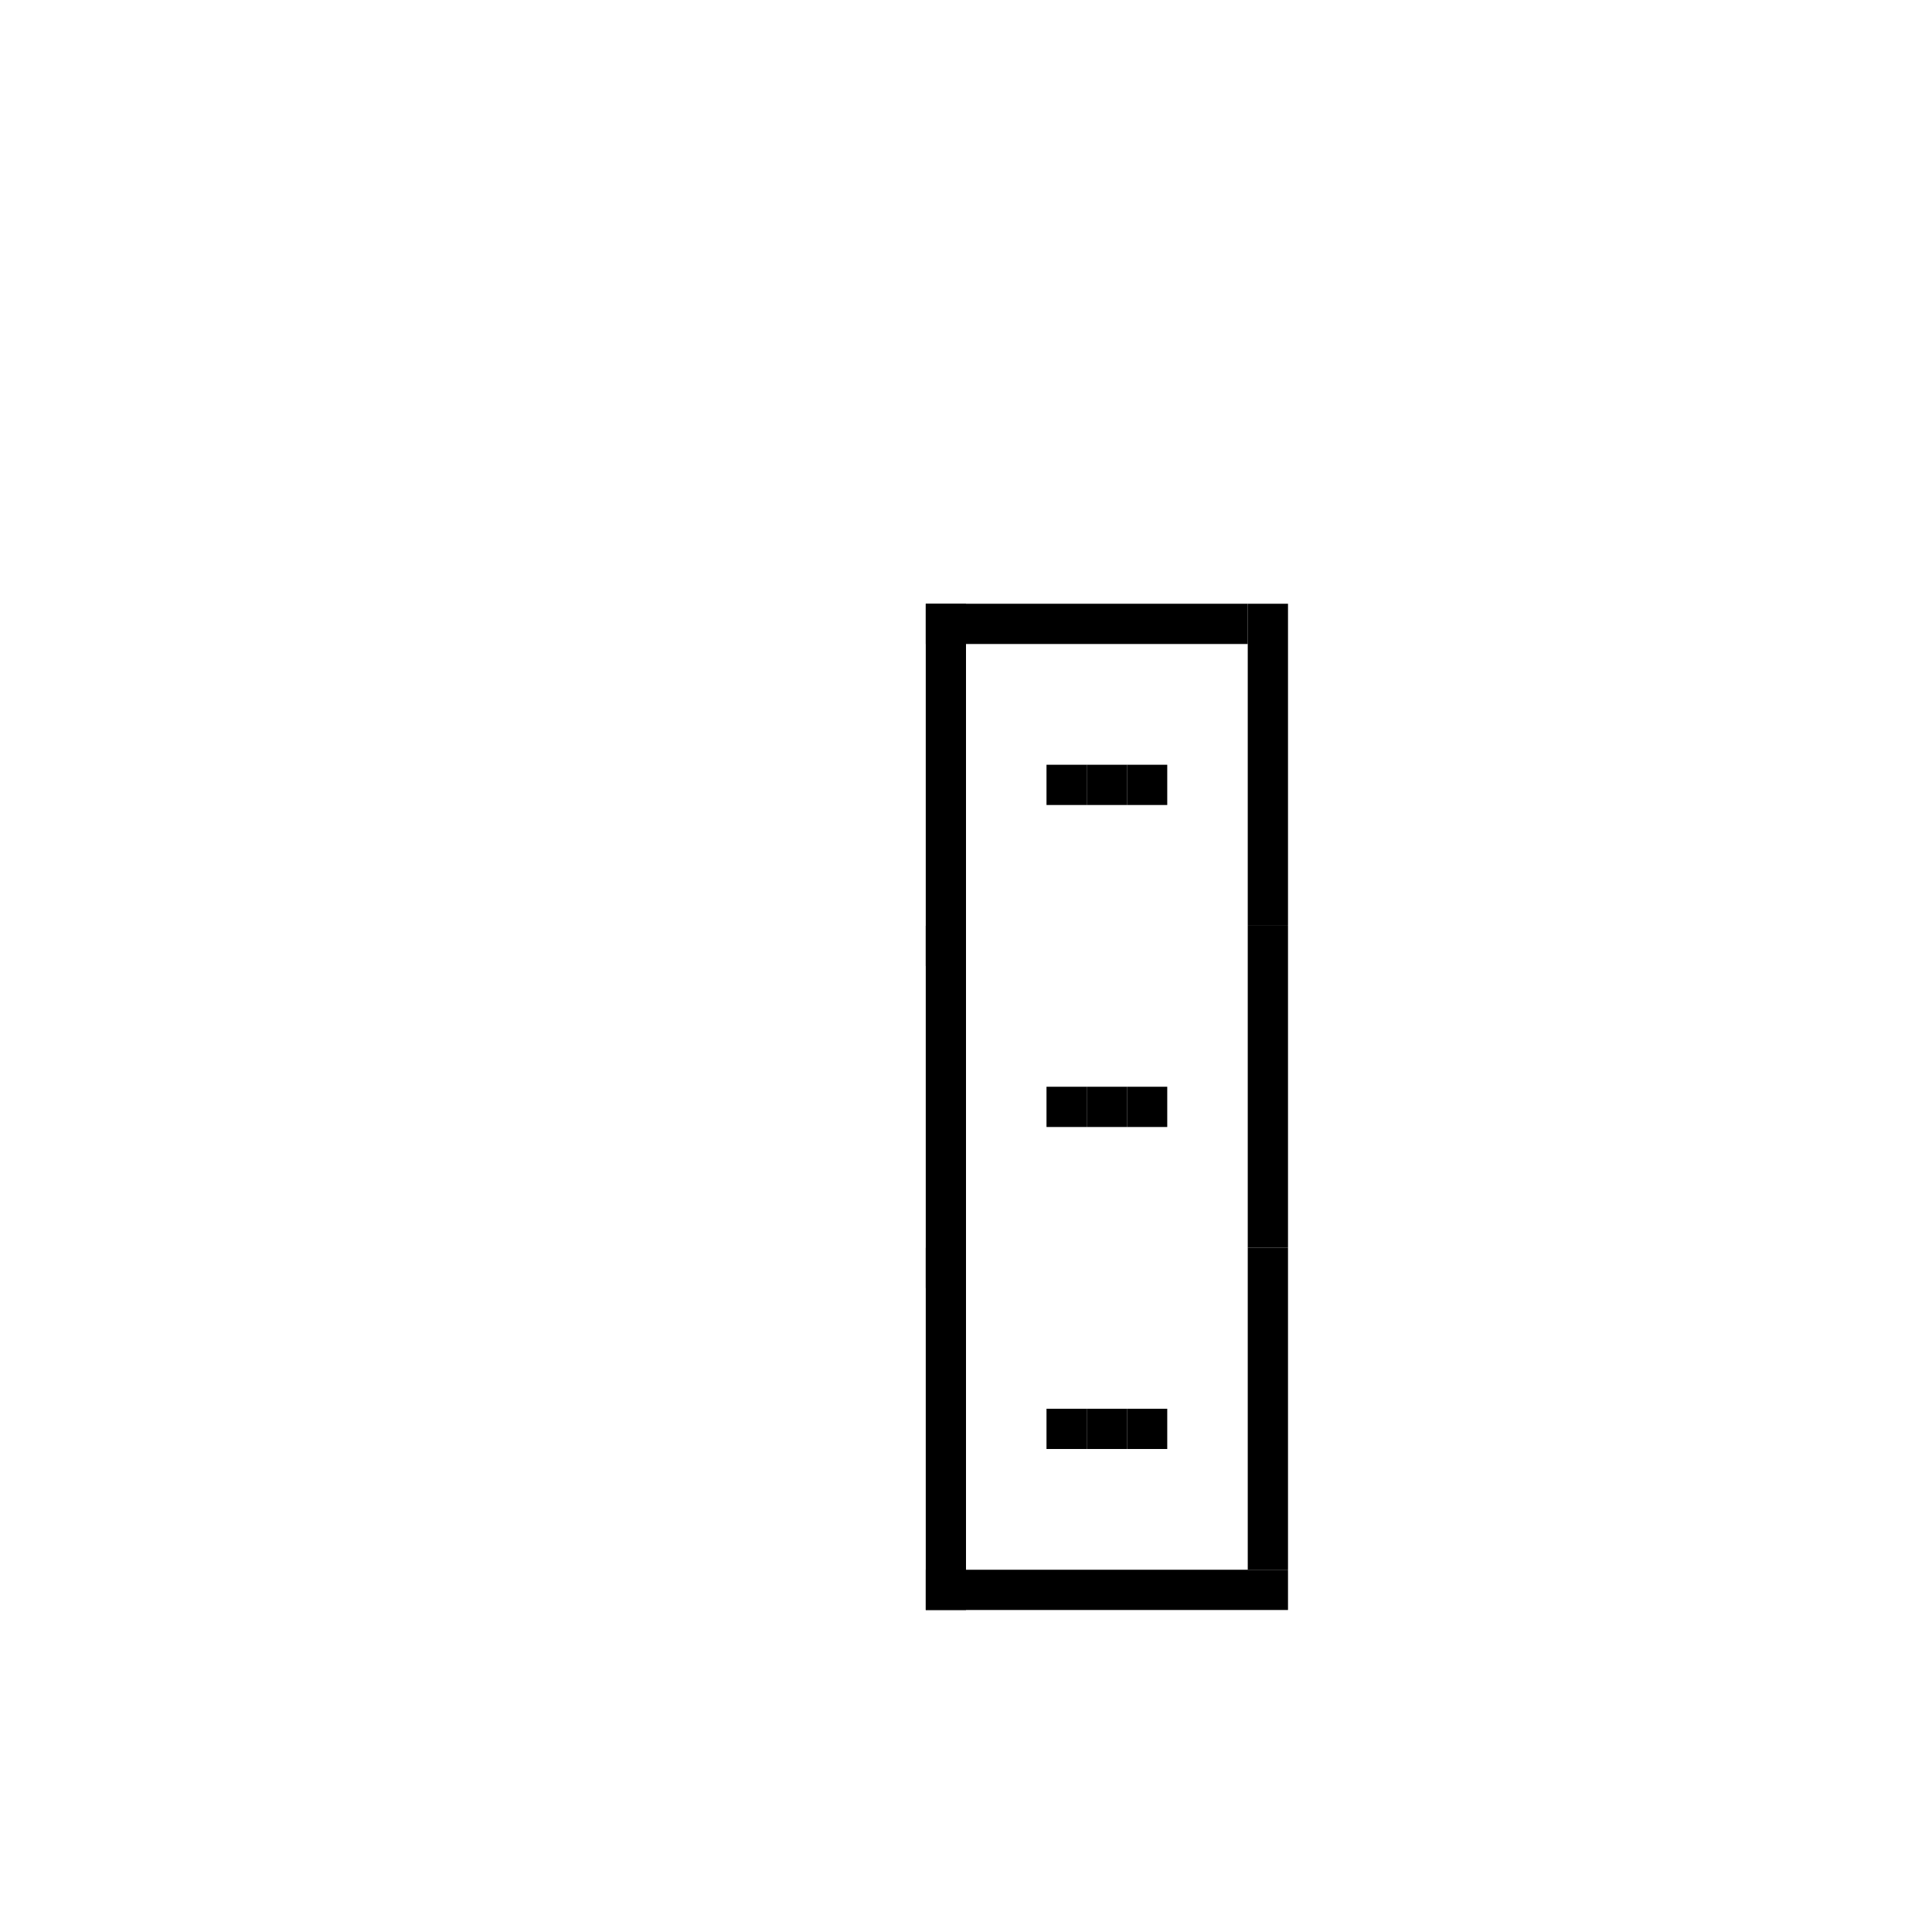
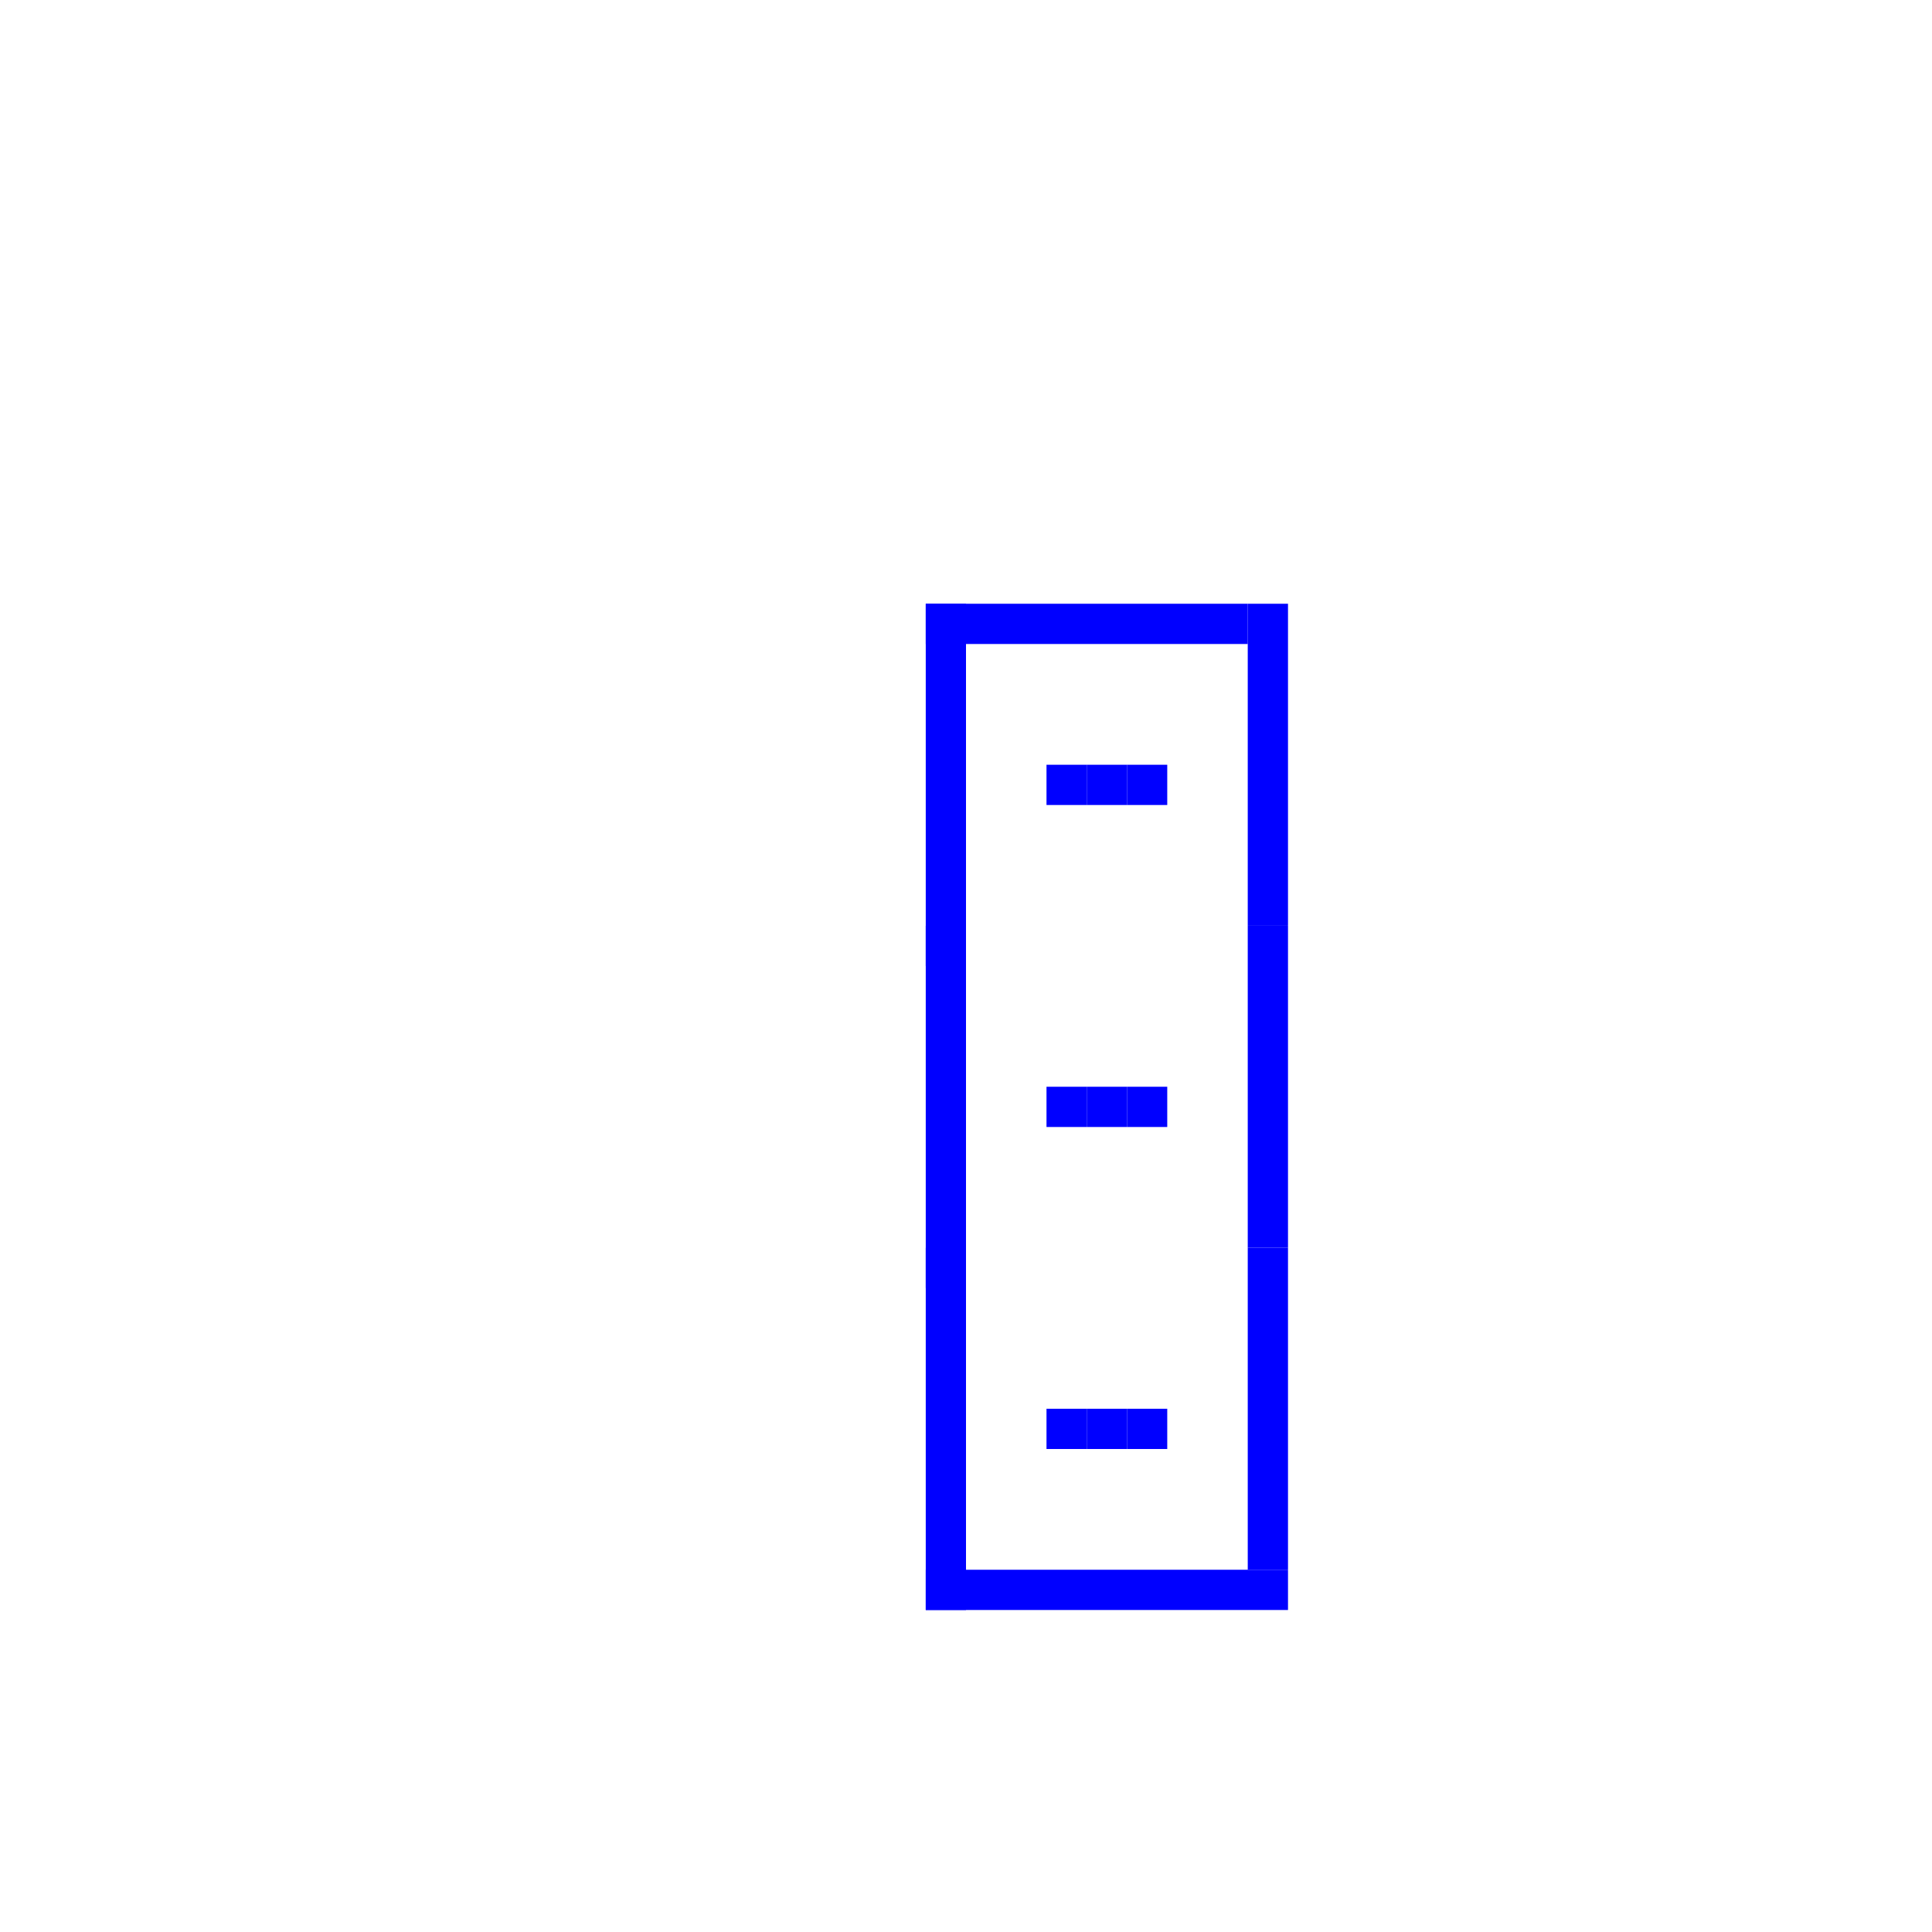
- <svg xmlns="http://www.w3.org/2000/svg" width="48" height="48">
+ <svg xmlns="http://www.w3.org/2000/svg" width="48" height="48" fill="#0000ff">
  <rect x="0" y="0" width="100%" height="100%" fill="#ffffff" />
-   <rect x="23" y="15" width="1" height="9" />
-   <rect x="31" y="15" width="1" height="8" />
-   <rect x="23" y="15" width="8" height="1" />
-   <rect x="26" y="19" width="1" height="1" />
-   <rect x="27" y="19" width="1" height="1" />
-   <rect x="28" y="19" width="1" height="1" />
-   <rect x="23" y="23" width="1" height="9" />
-   <rect x="31" y="23" width="1" height="8" />
-   <rect x="26" y="27" width="1" height="1" />
-   <rect x="27" y="27" width="1" height="1" />
-   <rect x="28" y="27" width="1" height="1" />
-   <rect x="23" y="31" width="1" height="9" />
-   <rect x="31" y="31" width="1" height="8" />
-   <rect x="23" y="39" width="9" height="1" />
-   <rect x="26" y="35" width="1" height="1" />
-   <rect x="27" y="35" width="1" height="1" />
-   <rect x="28" y="35" width="1" height="1" />
+   <symbol id="n2-1">
+     <rect x="10" y="11" width="1" height="1" />
+     <rect x="11" y="11" width="1" height="1" />
+     <rect x="12" y="11" width="1" height="1" />
+   </symbol>
+   <g id="n2-2" transform="translate(-9,-9)">
+     <rect x="32" y="24" width="1" height="9" />
+     <rect x="40" y="24" width="1" height="8" />
+     <rect x="32" y="24" width="8" height="1" />
+     <use href="#n2-1" x="25" y="17" />
+     <rect x="32" y="32" width="1" height="9" />
+     <rect x="40" y="32" width="1" height="8" />
+     <use href="#n2-1" x="25" y="25" />
+     <rect x="32" y="40" width="1" height="9" />
+     <rect x="40" y="40" width="1" height="8" />
+     <rect x="32" y="48" width="9" height="1" />
+     <use href="#n2-1" x="25" y="33" />
+   </g>
</svg>
